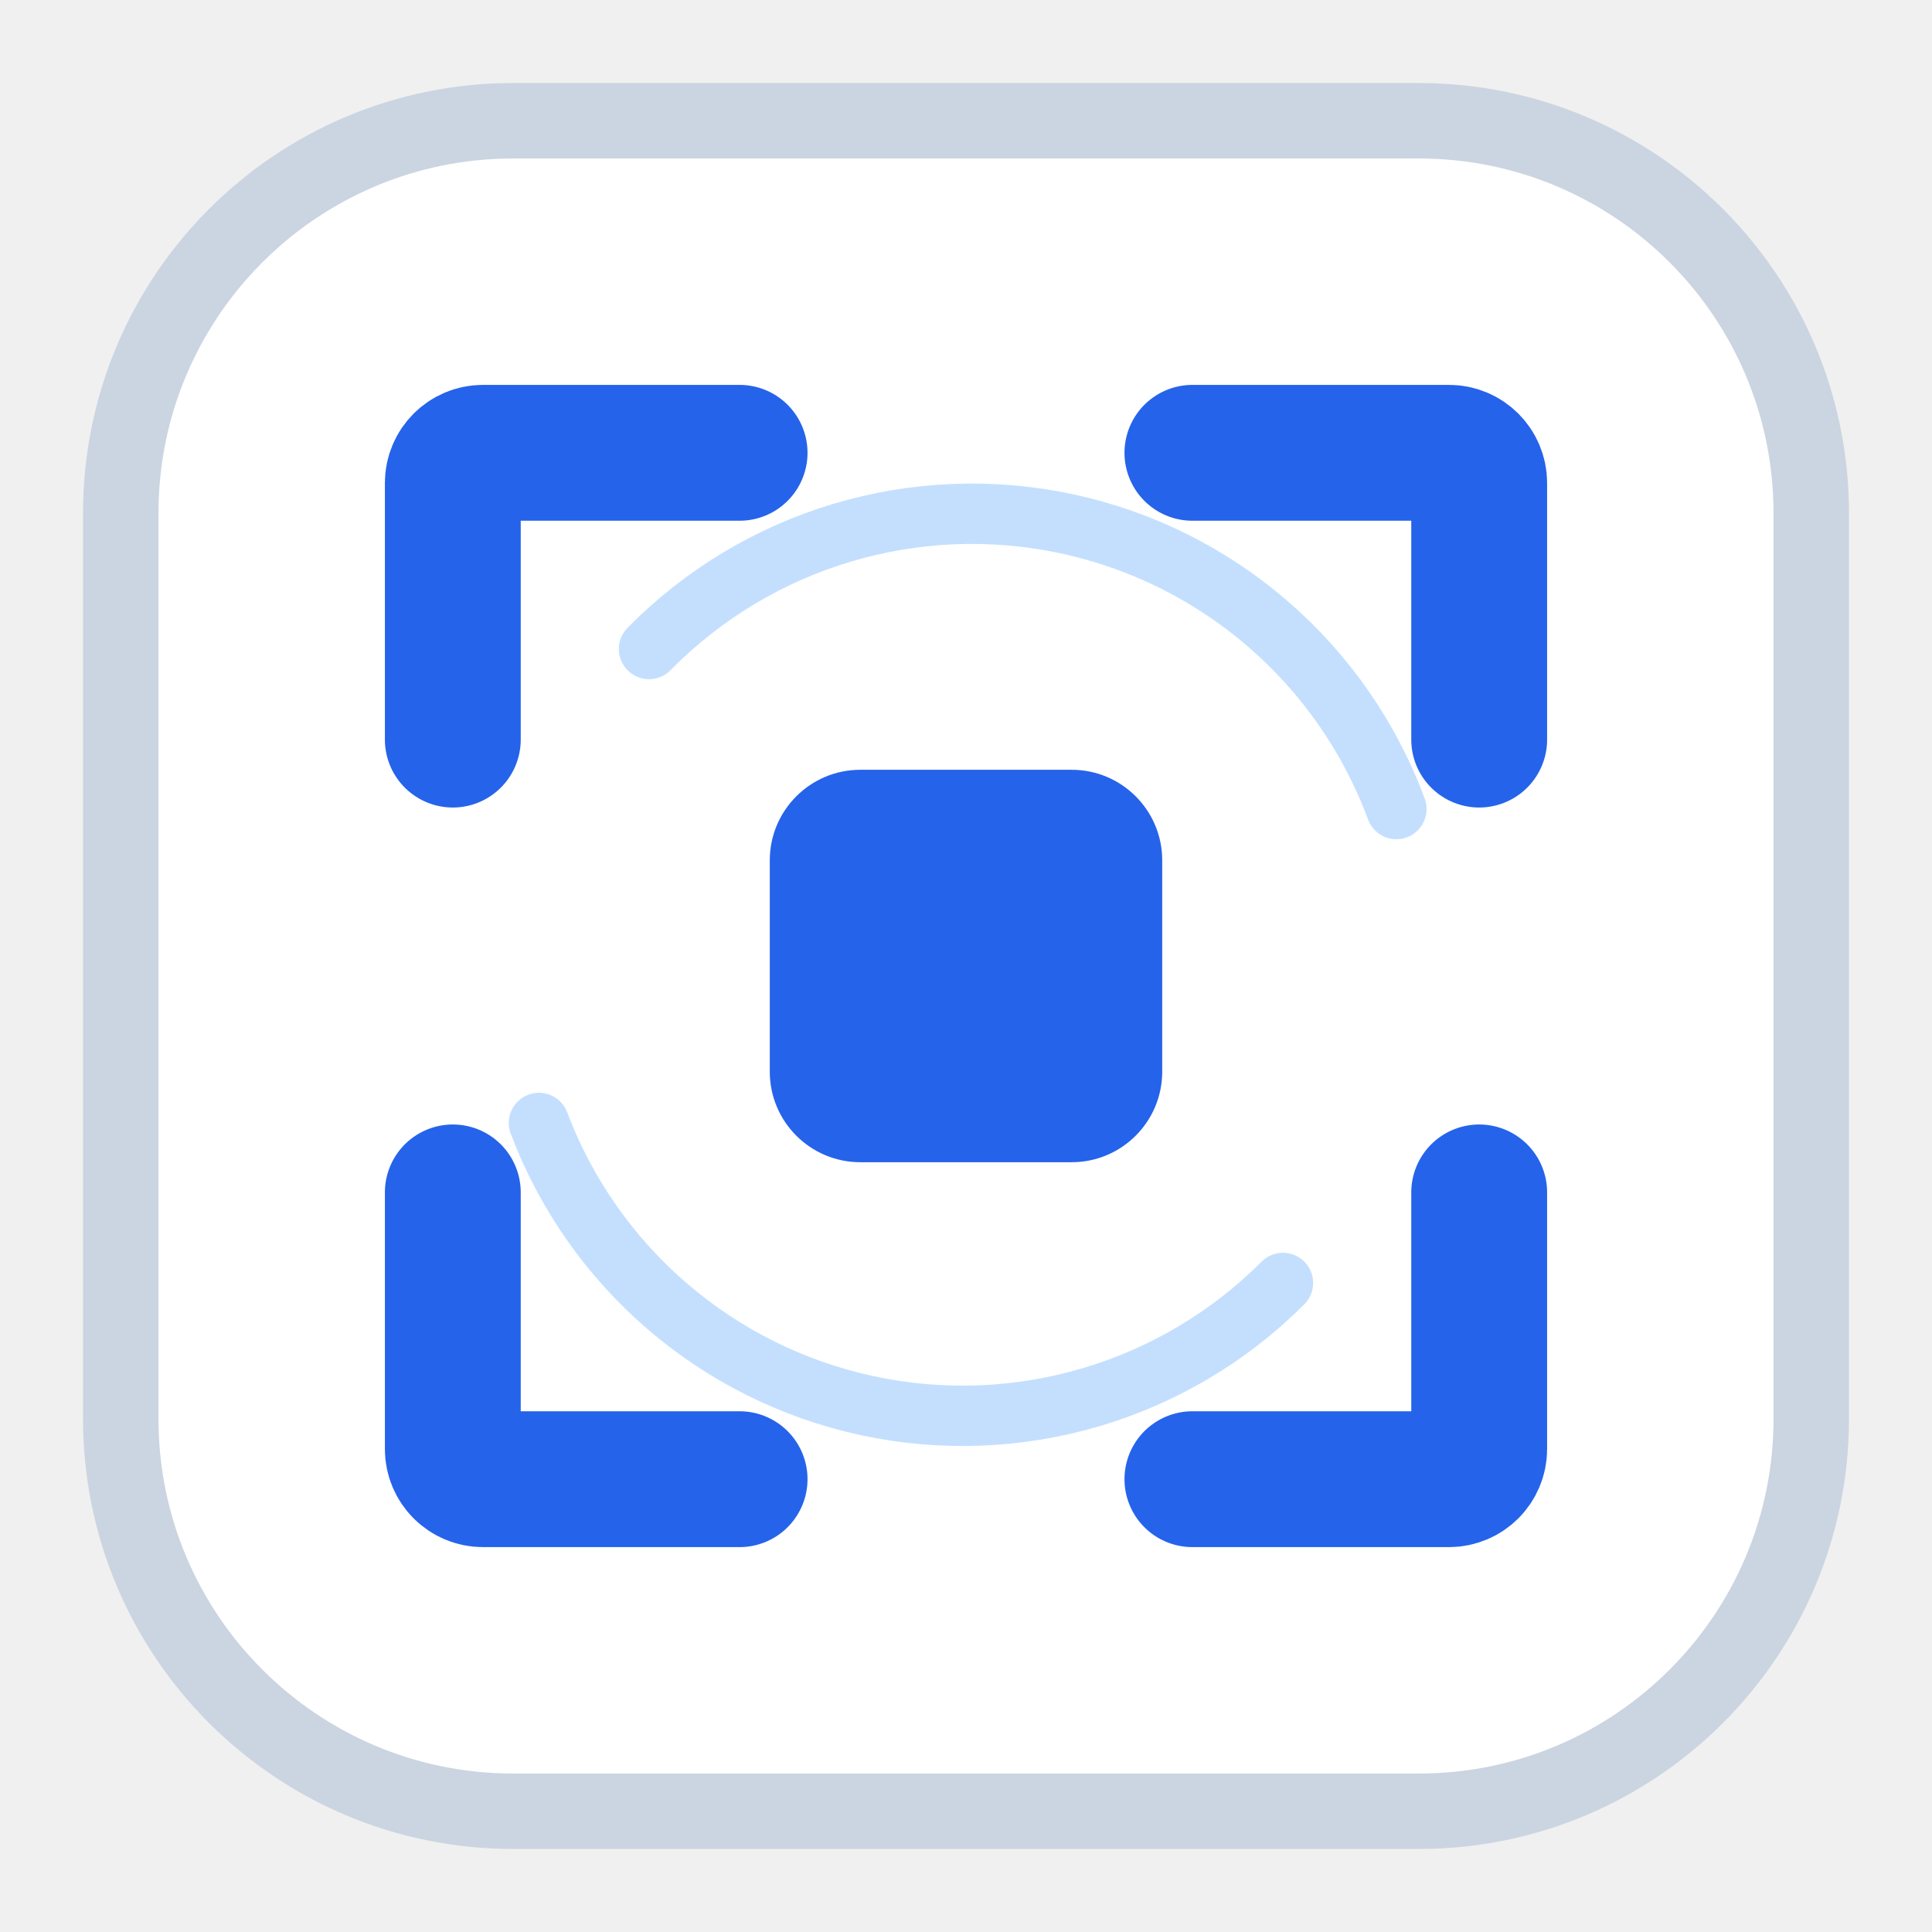
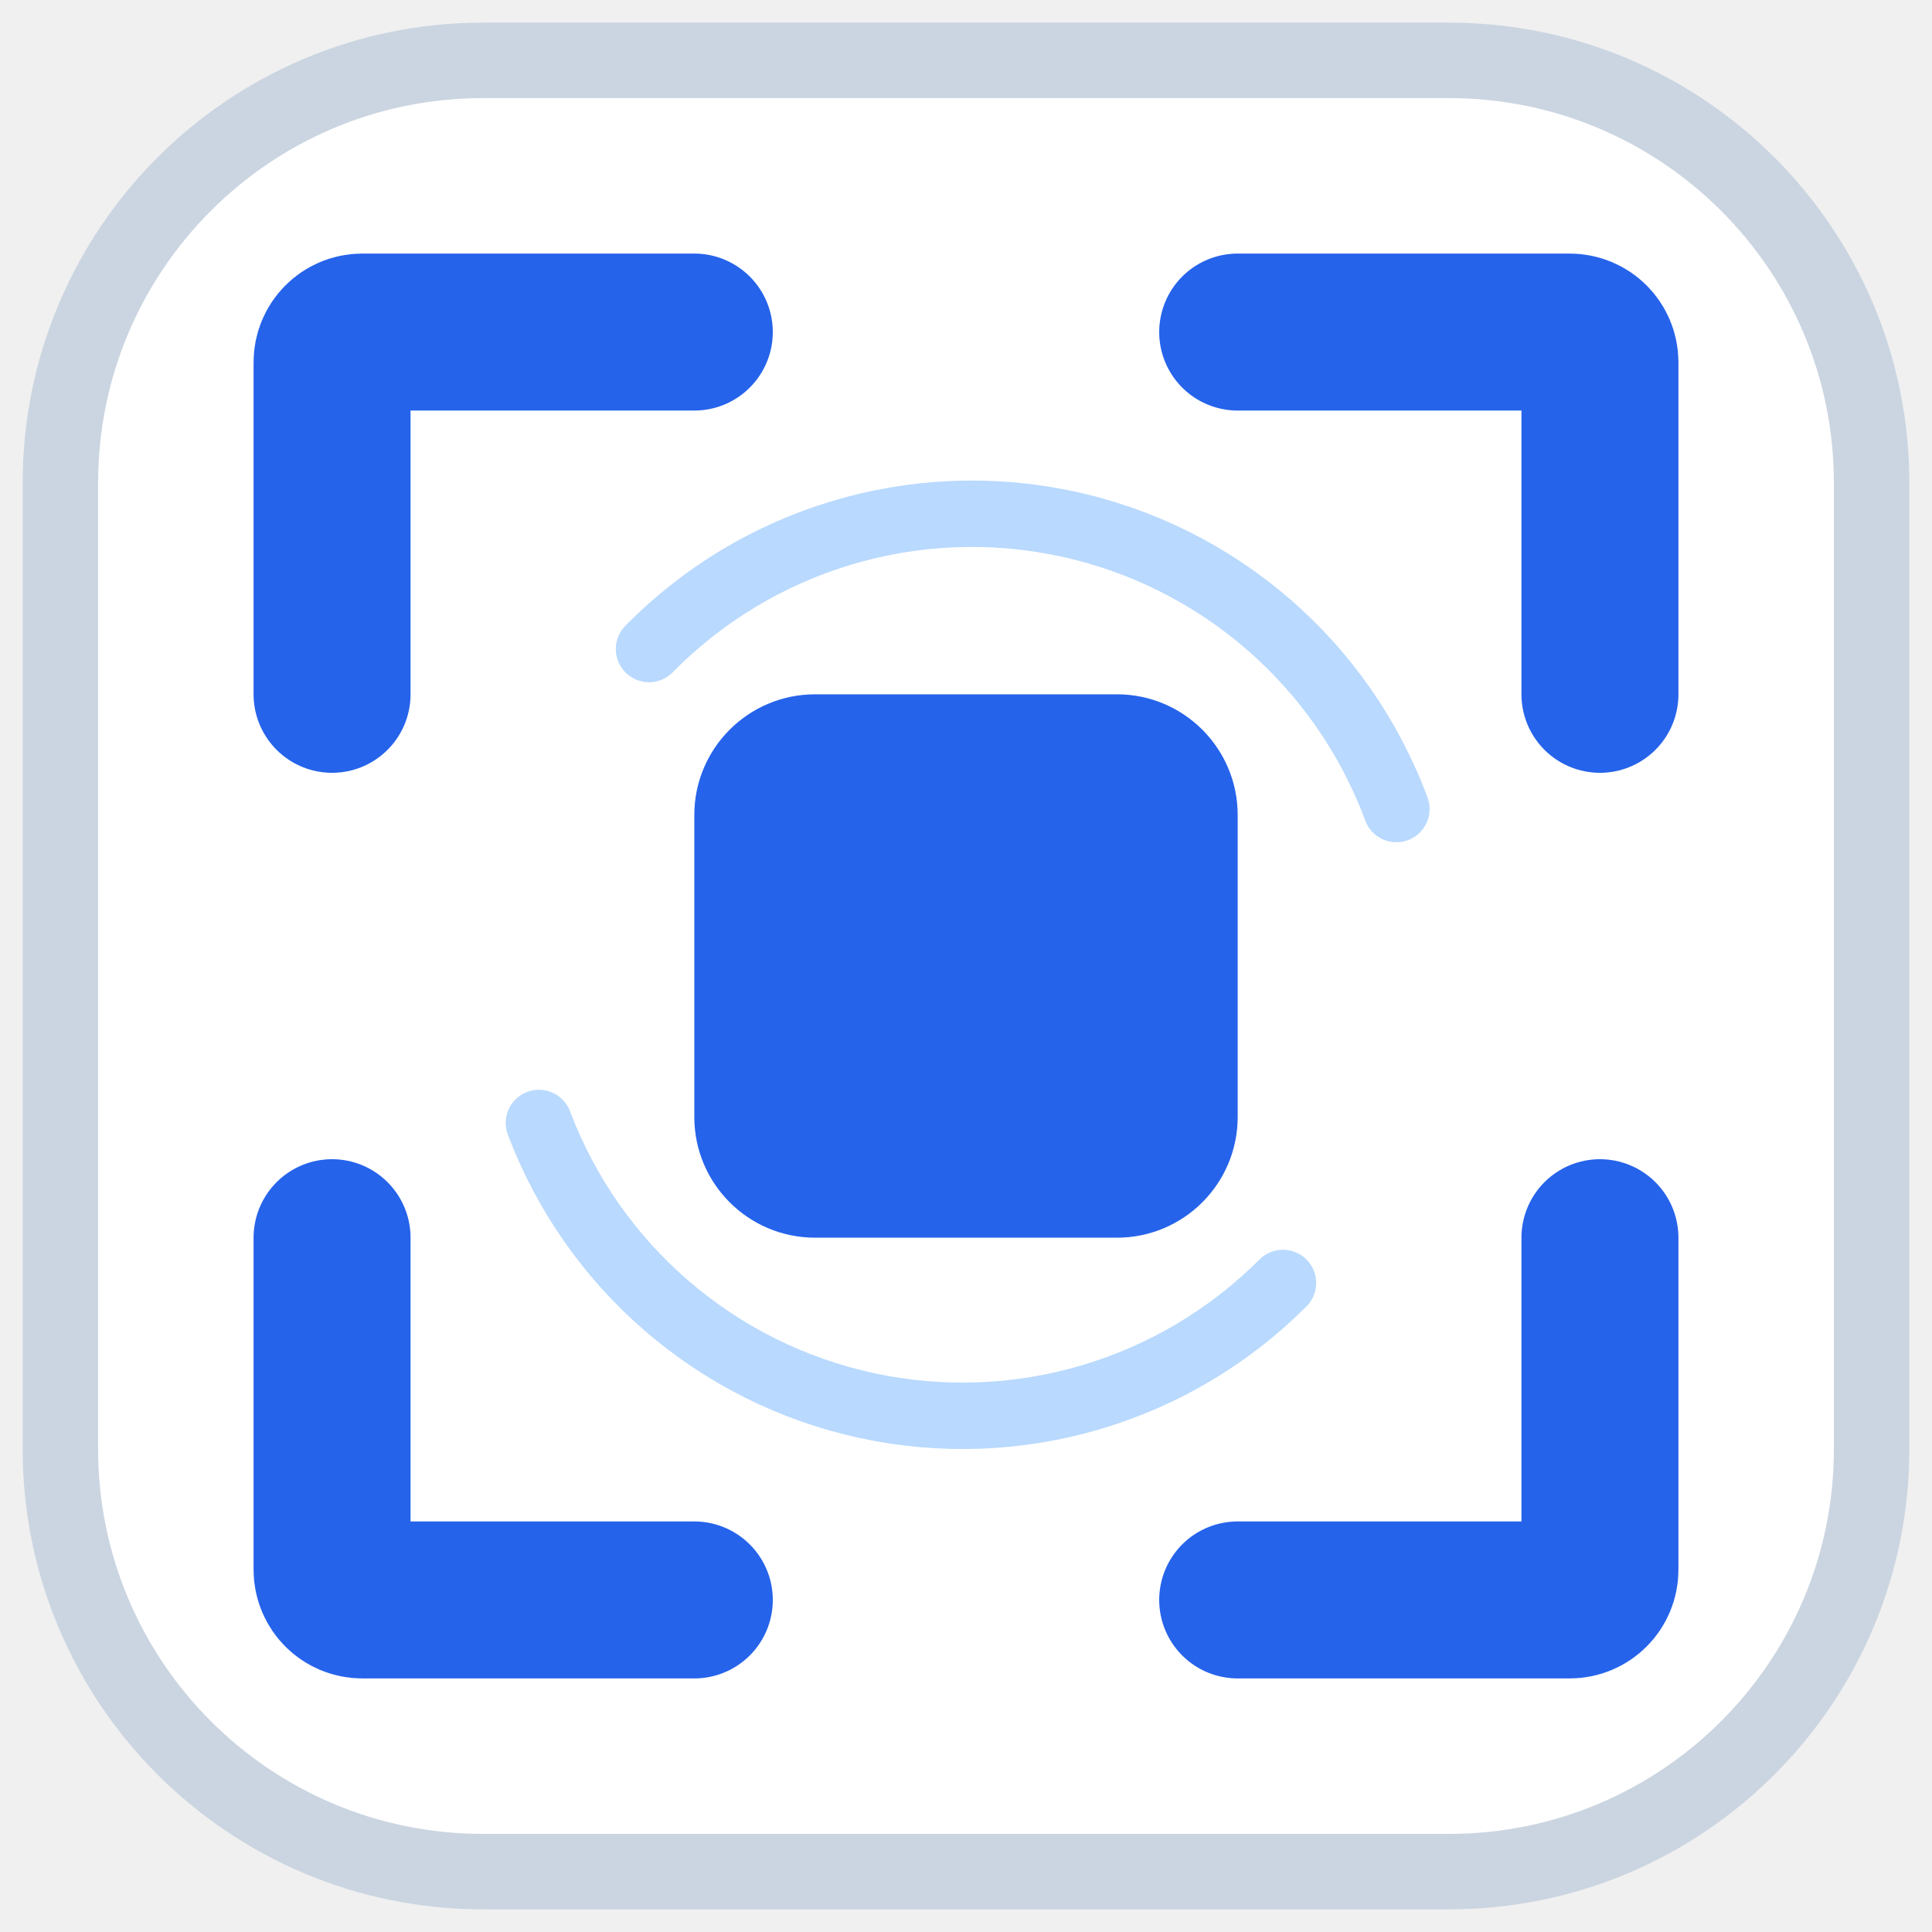
<svg xmlns="http://www.w3.org/2000/svg" viewBox="0 0 64 64" fill="none">
-   <rect x="4" y="4" width="56" height="56" rx="13" fill="#FFFFFF" stroke="#CBD5E1" stroke-width="2.5" />
-   <path d="M15 24.5V16a1 1 0 0 1 1-1h8.5M39.5 15H48a1 1 0 0 1 1 1v8.5M49 39.5V48a1 1 0 0 1-1 1h-8.5M24.5 49H16a1 1 0 0 1-1-1v-8.5" stroke="#2563EB" stroke-width="4.5" stroke-linecap="round" stroke-linejoin="round" />
-   <path d="M21.5 21.5A15 15 0 0 1 46.257 26.8" stroke="#93C5FD" stroke-width="2" stroke-linecap="round" opacity="0.55" />
-   <path d="M42.5 42.5A15 15 0 0 1 17.853 37.2" stroke="#93C5FD" stroke-width="2" stroke-linecap="round" opacity="0.55" />
-   <rect x="25.5" y="25.5" width="13" height="13" rx="3" fill="#2563EB" />
+   <rect x="2" y="2" width="60" height="60" rx="14" fill="#FFFFFF" stroke="#CBD5E1" stroke-width="2.5" />
+   <path d="M11 23V12a1 1 0 0 1 1-1h11M41 11h11a1 1 0 0 1 1 1v11M53 41v11a1 1 0 0 1-1 1H41M23 53H12a1 1 0 0 1-1-1V41" stroke="#2563EB" stroke-width="5.2" stroke-linecap="round" stroke-linejoin="round" />
+   <path d="M21.5 21.5A15 15 0 0 1 46.257 26.8" stroke="#93C5FD" stroke-width="2.2" stroke-linecap="round" opacity="0.65" />
+   <path d="M42.5 42.5A15 15 0 0 1 17.853 37.2" stroke="#93C5FD" stroke-width="2.2" stroke-linecap="round" opacity="0.65" />
+   <rect x="23" y="23" width="18" height="18" rx="4" fill="#2563EB" />
</svg>
